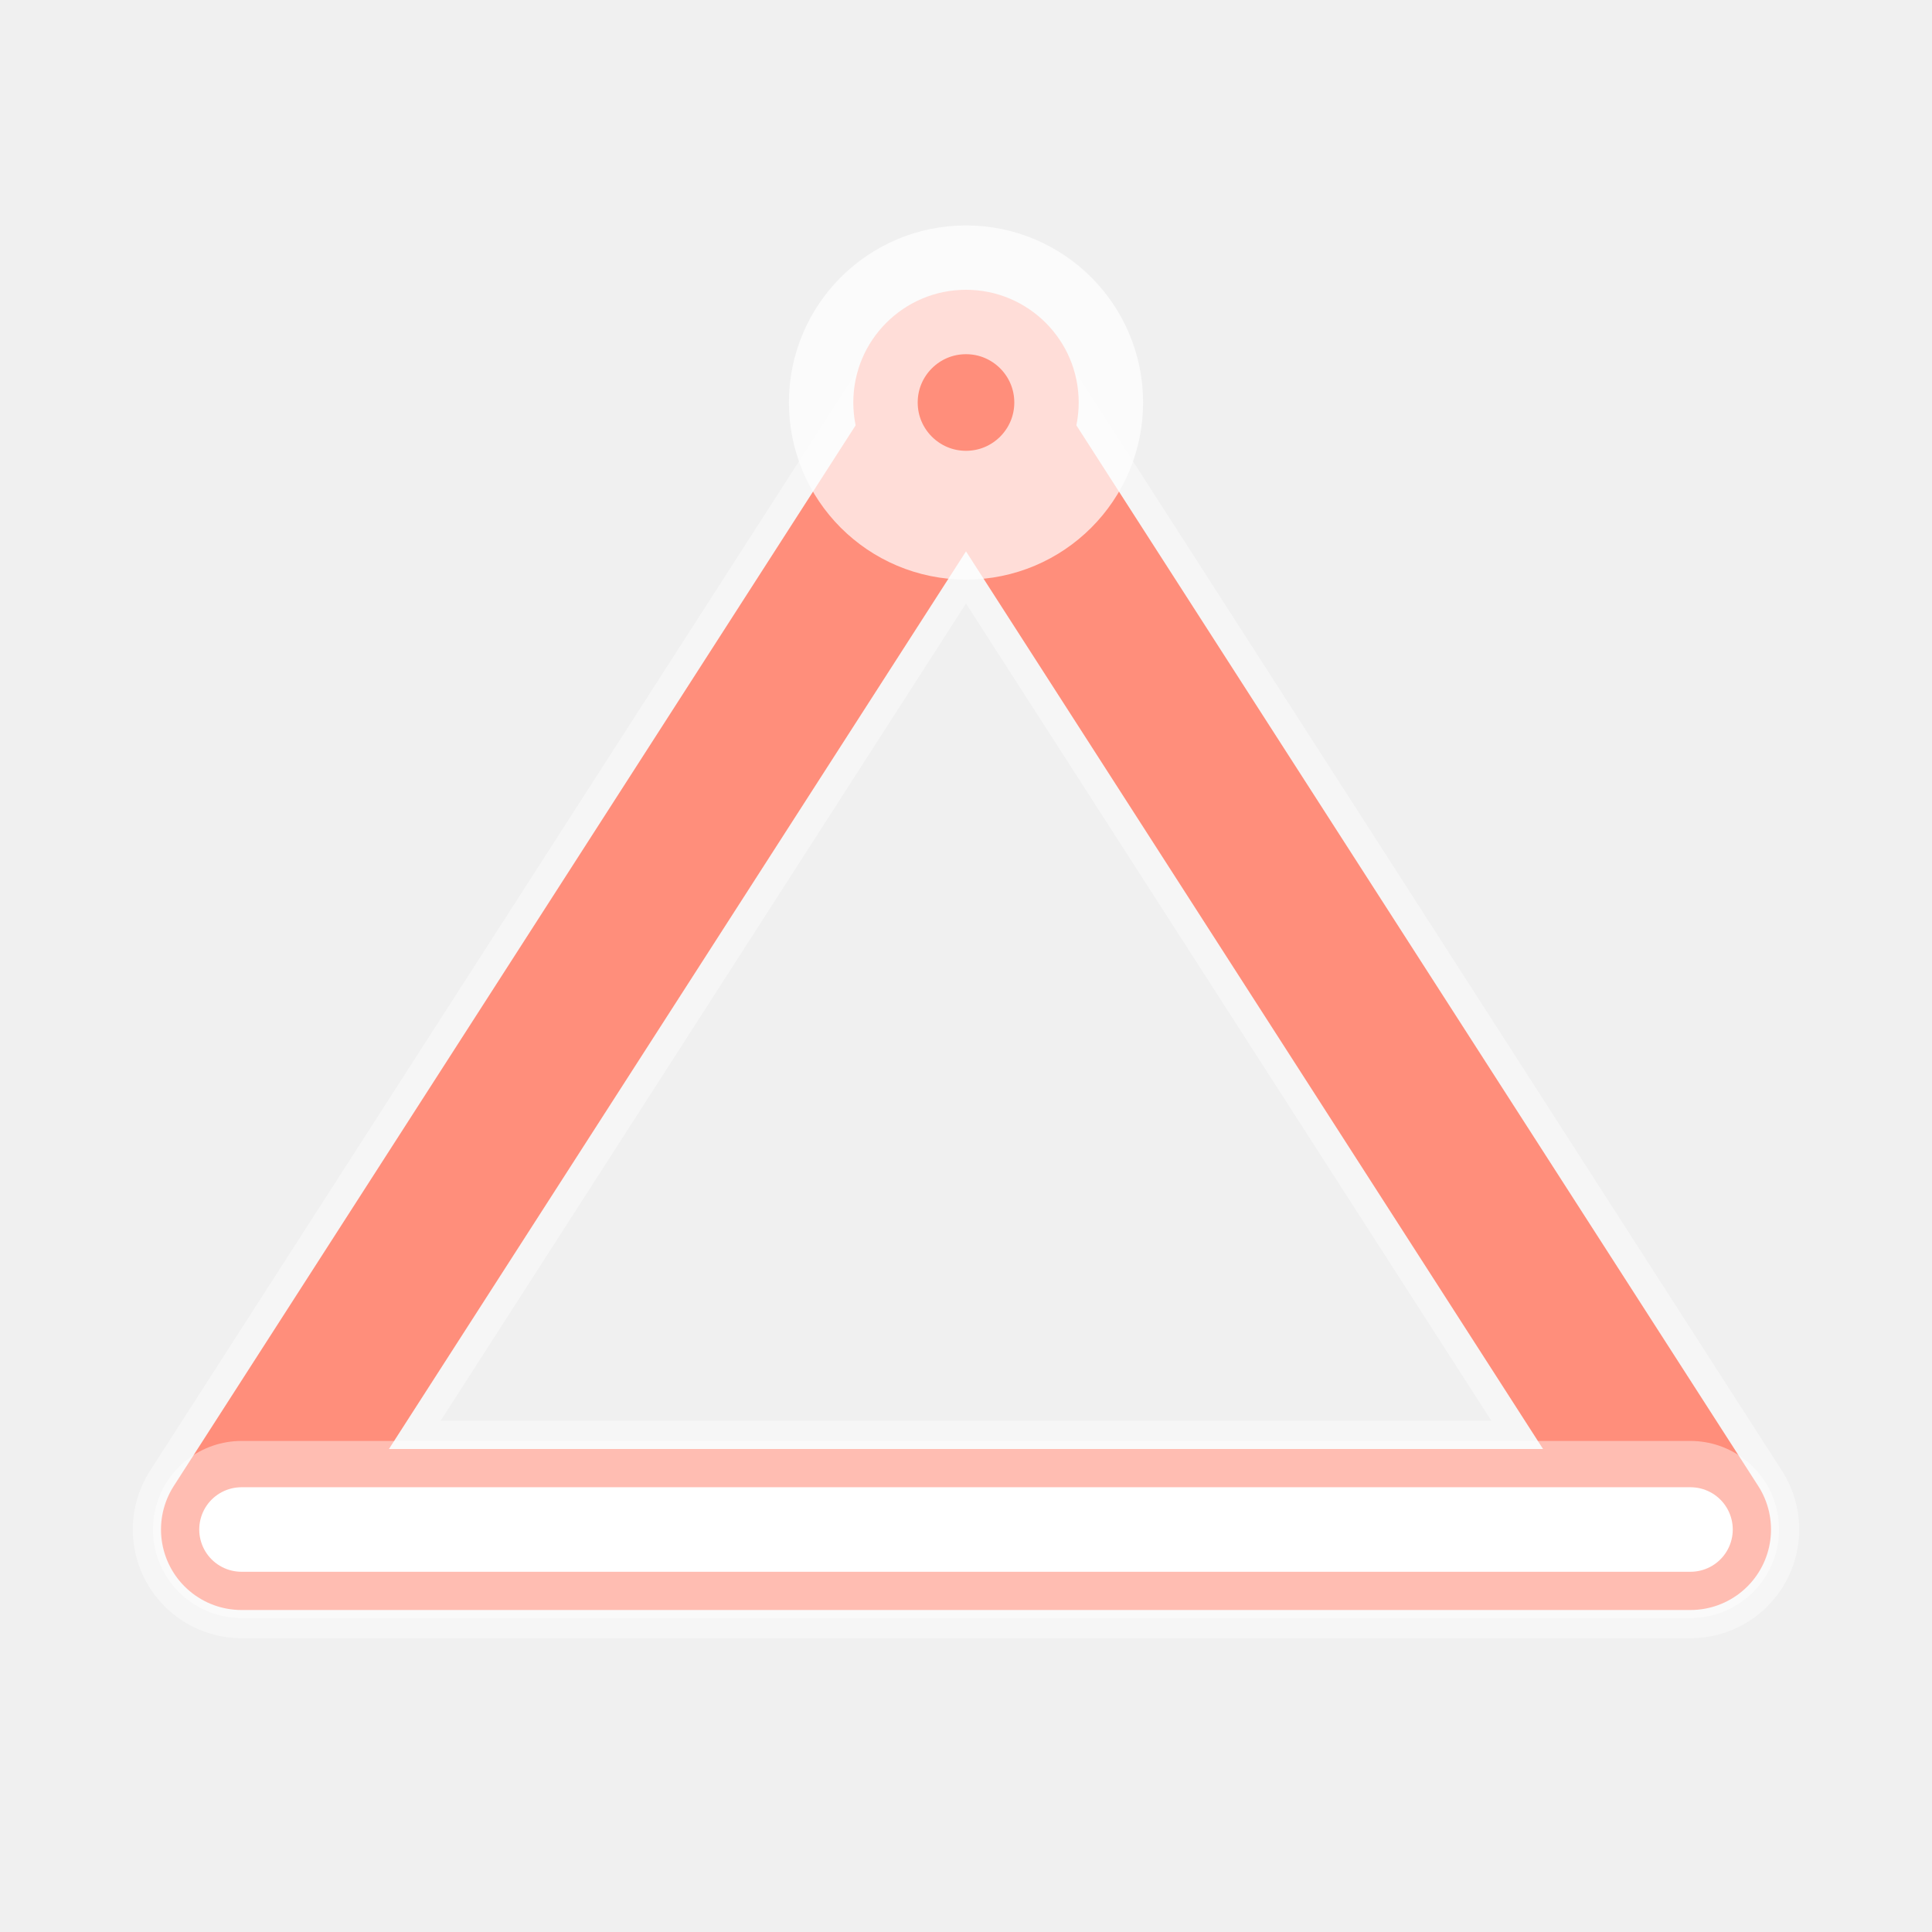
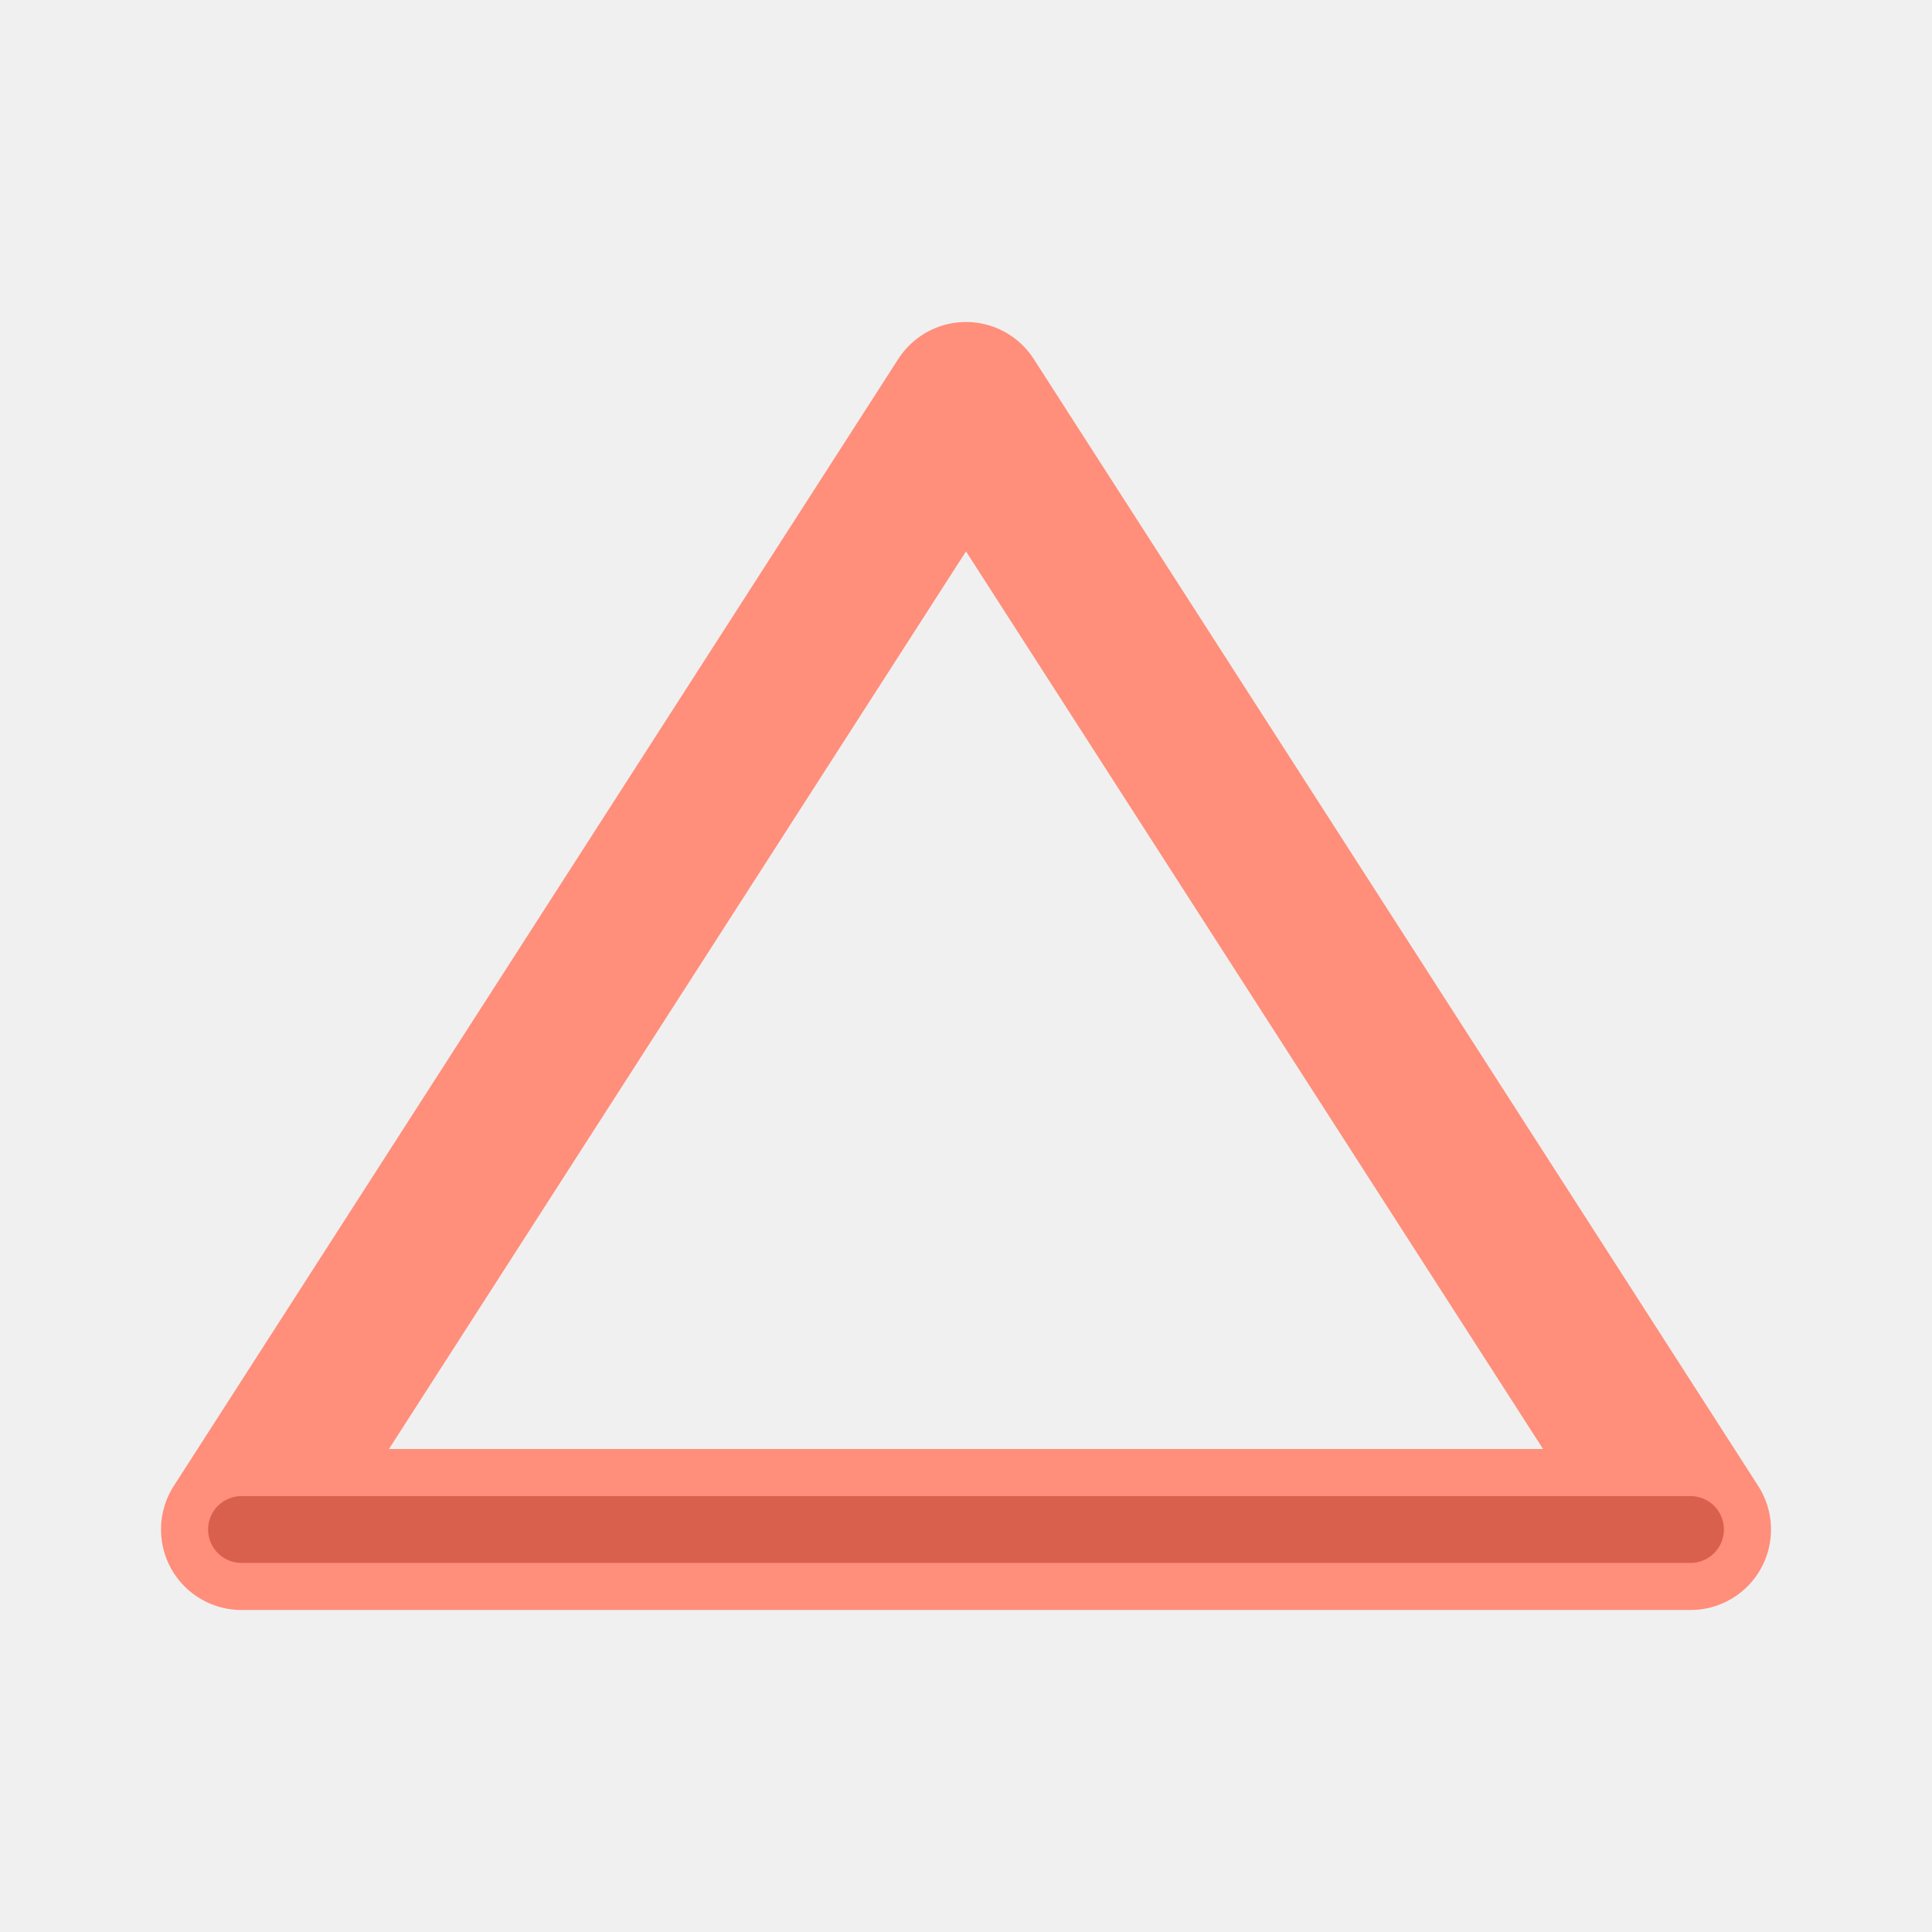
<svg xmlns="http://www.w3.org/2000/svg" viewBox="0 0 24 24" width="24" height="24">
  <g stroke-linecap="round" stroke-linejoin="round">
-     <polygon points="3,19 12,5 21,19" fill="none" stroke="#FFFFFF" stroke-opacity="0.42" stroke-width="2.7" />
    <polygon points="3,19 12,5 21,19" fill="none" stroke="#FF8E7B" stroke-width="2" />
-     <line x1="3" y1="19" x2="21" y2="19" fill="none" stroke="#FFFFFF" stroke-opacity="0.42" stroke-width="2.2" />
-     <line x1="3" y1="19" x2="21" y2="19" fill="none" stroke="#FFFFFF" stroke-width="1.05" />
-     <circle cx="12" cy="5" r="1.4" fill="#FF8E7B" stroke="#FFFFFF" stroke-width="1.6" stroke-opacity="0.7" />
+     <line x1="3" y1="19" x2="21" y2="19" fill="none" stroke="#D9604D" stroke-width="0.83" />
  </g>
</svg>
